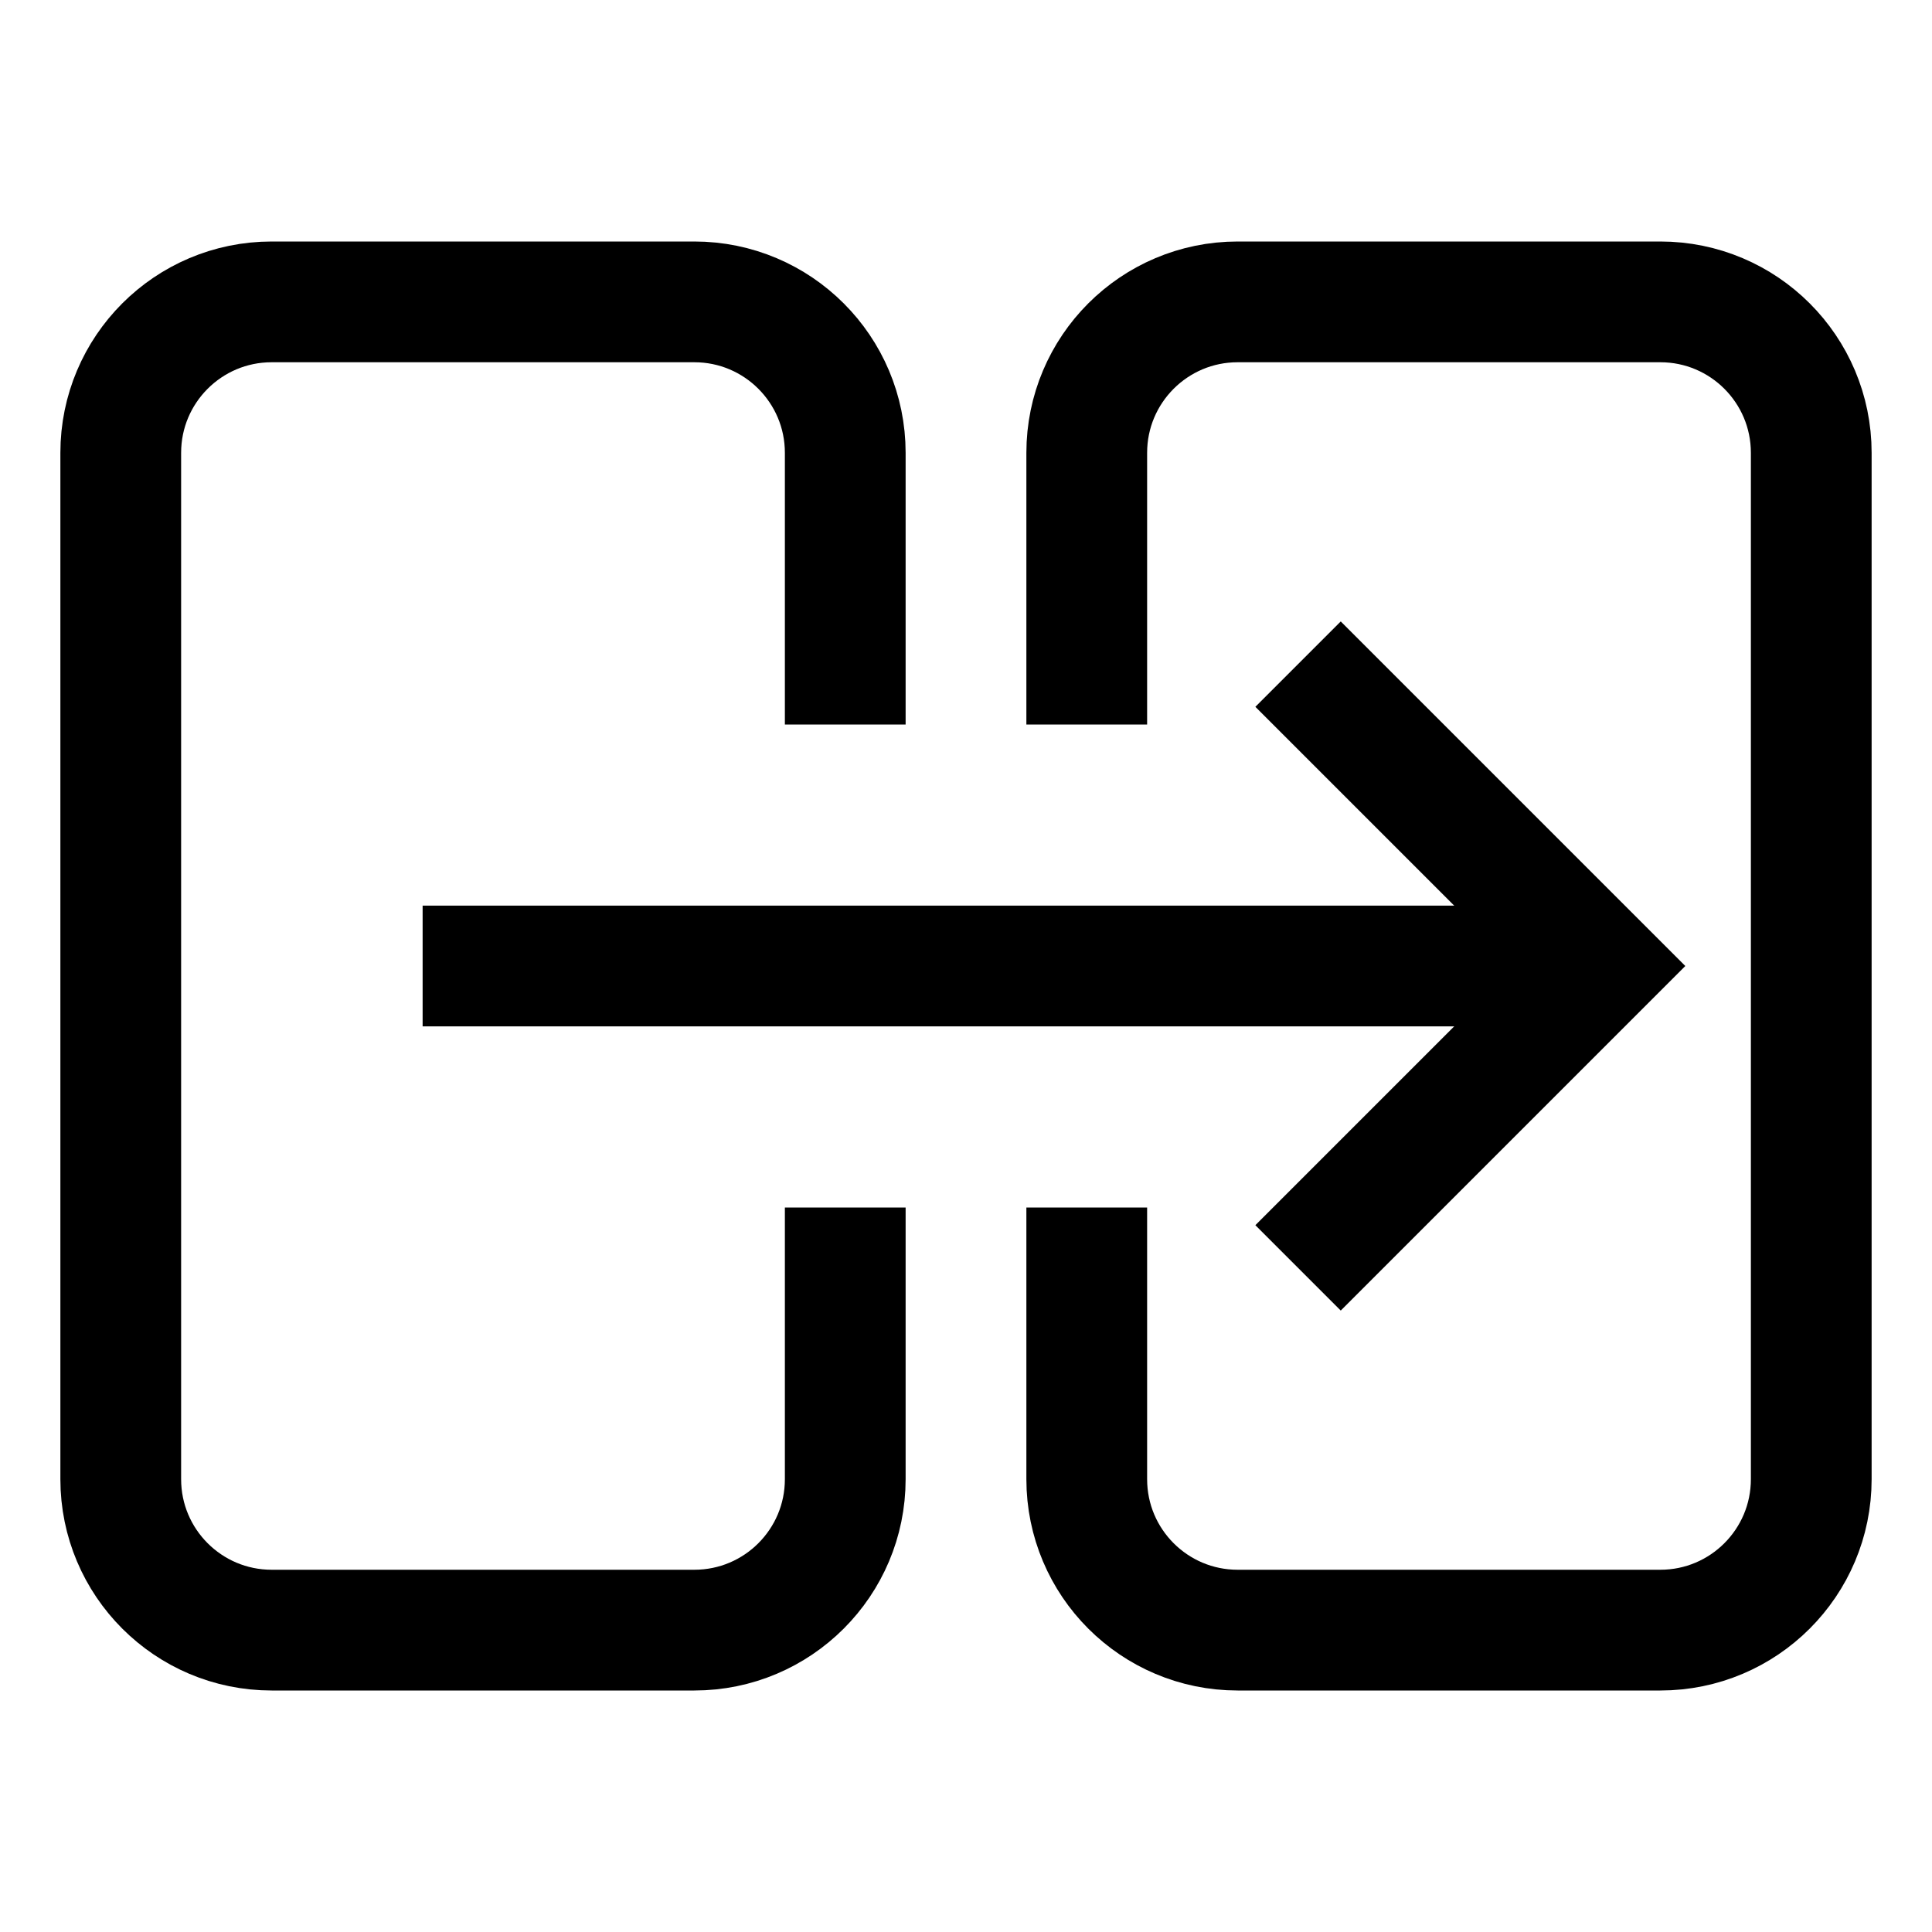
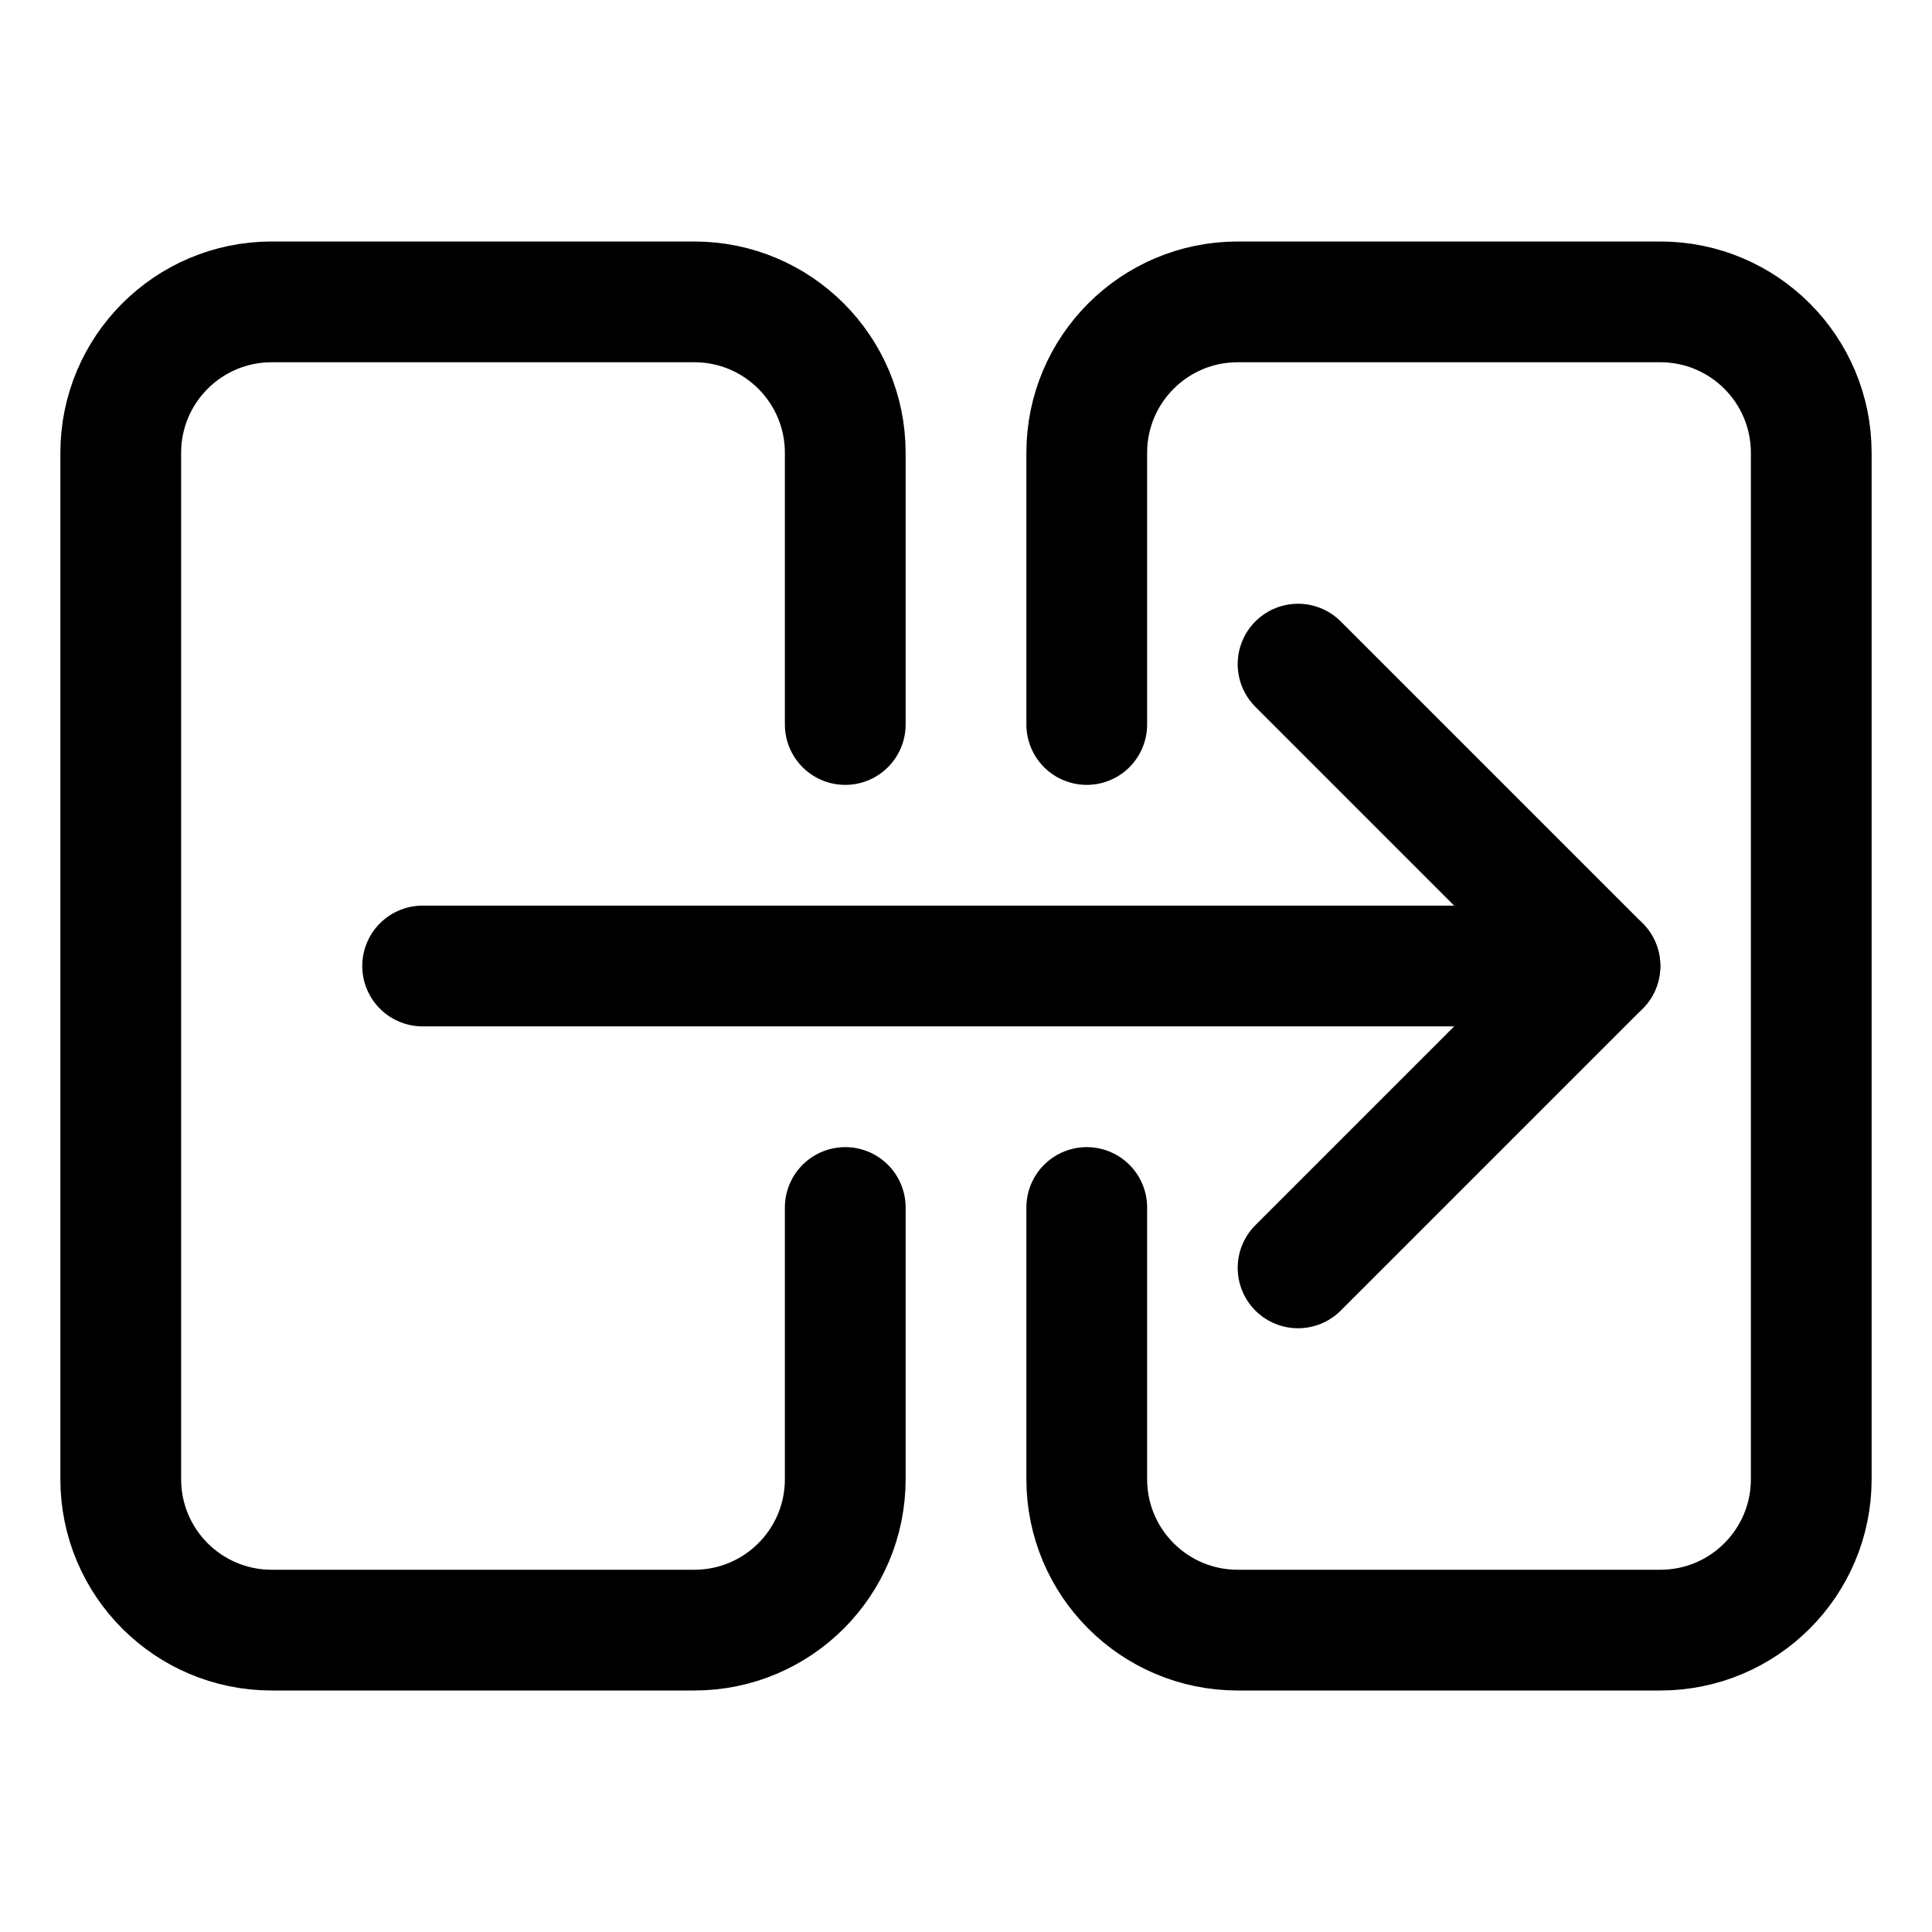
<svg xmlns="http://www.w3.org/2000/svg" width="512" height="512" viewBox="0 0 512 512">
-   <line x1="112" y1="256" x2="424" y2="256" fill="none" stroke="#000" stroke-linecap="butt" stroke-linejoin="miter" stroke-width="32" />
-   <polyline points="344 176 424 256 344 336" fill="none" stroke="#000" stroke-linecap="butt" stroke-linejoin="miter" stroke-width="32" />
-   <path d="M224,320v72a40,40,0,0,1-40,40H72a40,40,0,0,1-40-40V120A40,40,0,0,1,72,80H184a40,40,0,0,1,40,40v72" fill="none" stroke="#000" stroke-linecap="butt" stroke-linejoin="miter" stroke-width="32" />
-   <path d="M288,320v72a40,40,0,0,0,40,40H440a40,40,0,0,0,40-40V120a40,40,0,0,0-40-40H328a40,40,0,0,0-40,40v72" fill="none" stroke="#000" stroke-linecap="butt" stroke-linejoin="miter" stroke-width="32" />
+   <line x1="112" y1="256" x2="424" y2="256" fill="none" stroke="#000" stroke-linecap="round" stroke-linejoin="round" stroke-width="32" />
+   <polyline points="344 176 424 256 344 336" fill="none" stroke="#000" stroke-linecap="round" stroke-linejoin="round" stroke-width="32" />
+   <path d="M224,320v72a40,40,0,0,1-40,40H72a40,40,0,0,1-40-40V120A40,40,0,0,1,72,80H184a40,40,0,0,1,40,40v72" fill="none" stroke="#000" stroke-linecap="round" stroke-linejoin="round" stroke-width="32" />
+   <path d="M288,320v72a40,40,0,0,0,40,40H440a40,40,0,0,0,40-40V120a40,40,0,0,0-40-40H328a40,40,0,0,0-40,40v72" fill="none" stroke="#000" stroke-linecap="round" stroke-linejoin="round" stroke-width="32" />
</svg>
